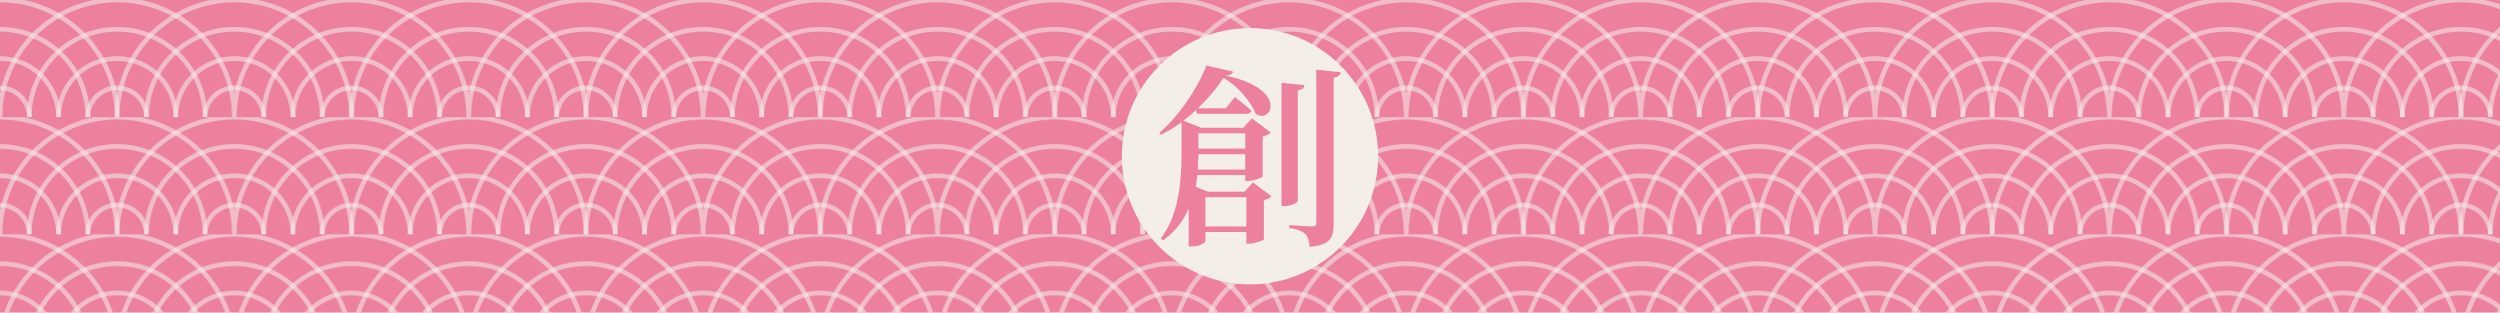
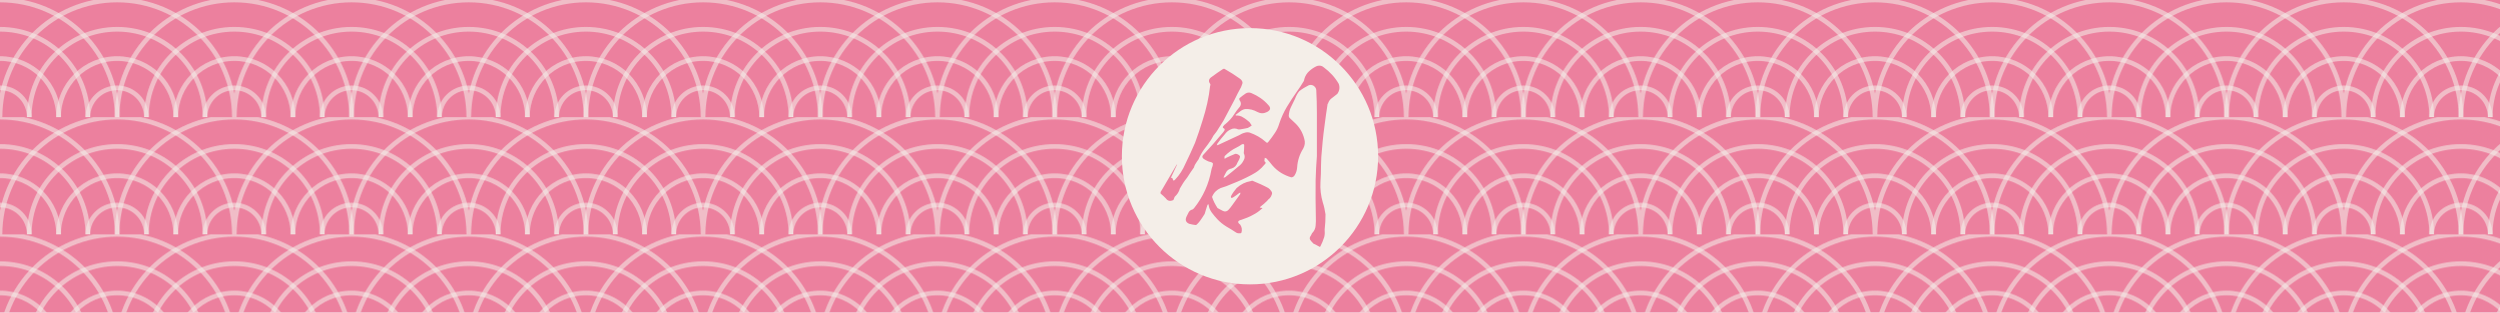
<svg xmlns="http://www.w3.org/2000/svg" viewBox="0 0 1600 200" preserveAspectRatio="xMidYMid slice">
  <defs>
    <pattern id="ssof" width="150" height="75.0" patternUnits="userSpaceOnUse">
-       <g fill="none" stroke="#F4EEE8" stroke-opacity="0.55" stroke-width="3">
+       <g fill="none" stroke="#f4eee8" stroke-opacity="0.55" stroke-width="3">
        <circle cx="0" cy="75.0" r="75.0" />
        <circle cx="0" cy="75.0" r="56.25" />
        <circle cx="0" cy="75.0" r="37.5" />
        <circle cx="0" cy="75.0" r="18.75" />
        <circle cx="75.0" cy="75.0" r="75.0" />
        <circle cx="75.0" cy="75.0" r="56.25" />
        <circle cx="75.0" cy="75.0" r="37.5" />
        <circle cx="75.0" cy="75.0" r="18.75" />
        <circle cx="150" cy="75.0" r="75.0" />
        <circle cx="150" cy="75.0" r="56.25" />
        <circle cx="150" cy="75.0" r="37.5" />
        <circle cx="150" cy="75.0" r="18.75" />
      </g>
    </pattern>
  </defs>
-   <rect width="1600" height="200" fill="#EC809E" />
+   <rect width="1600" height="200" fill="#ec809e" />
  <rect width="1600" height="200" fill="url(#ssof)" />
-   <circle cx="800" cy="100" r="82" fill="#F4EEE8" />
-   <path transform="translate(739.10,147.41) scale(0.12427,-0.12427)" d="M216.2 199.04H501.609V170.55H216.2ZM185.98 528.04H502.709V499.55H185.98ZM185.98 421.02H502.709V392.04H185.98ZM185.98 313.06H500.669V284.57H185.98ZM222.83 19.88H508.239V-9.1H222.83ZM174.29 199.04V238.79L273.131 199.04H260.601V-56Q260.601 -61.02 241.44 -71.845Q222.28 -82.67 188.96 -82.67H174.29ZM471.099 199.04H461.589L505.399 246.89L600.51 175.45Q596.51 169.94 586.02 164.175Q575.53 158.41 561.49 155.9V-45.57Q561.49 -48.57 548.37 -53.845Q535.25 -59.12 517.825 -63.895Q500.399 -68.67 485.769 -68.67H471.099ZM465.469 528.04H455.469L499.749 576.85L596.82 503.96Q592.33 498.45 581.095 492.695Q569.86 486.94 555.35 483.43V277.22Q554.84 274.22 541.975 268.7Q529.11 263.18 511.939 258.65Q494.769 254.12 480.139 254.12H465.469ZM209.82 628.47H365.959L412.159 686.73Q412.159 686.73 426.719 675.19Q441.279 663.65 461.359 647.59Q481.439 631.53 497.5 615.98Q493.5 599.98 471.479 599.98H217.82ZM352.73 799.53Q438.36 782.14 490.105 757.14Q541.85 732.14 566.505 704.59Q591.16 677.04 595.01 652.47Q598.86 627.9 588.18 611.115Q577.5 594.33 558.584 590.105Q539.669 585.88 519.549 600.02Q502.259 645.49 454.855 700.255Q407.45 755.02 337.79 795.55ZM137.58 528.04V538.04V567.77L239.521 528.04H224.42V393.2Q224.42 345.18 219.155 287.355Q213.89 229.53 196.085 168.94Q178.28 108.35 141.66 51.28Q105.04 -5.79 41.33 -52.3L30.88 -42.34Q78.78 24.25 101.21 98.625Q123.64 173 130.61 248.345Q137.58 323.69 137.58 392.71ZM361.08 797.08Q328.08 743.98 278.04 687.175Q228 630.37 165.93 579.34Q103.86 528.31 31.76 492.29L22.8 502.23Q76.7 547.84 124.315 608.45Q171.929 669.06 208.789 732.385Q245.649 795.71 265.039 848.24L403.63 817.16Q400.63 808.63 391.375 803.365Q382.12 798.1 361.08 797.08ZM652.379 759.81 770.63 747.77Q769.63 737.77 762.14 730.78Q754.65 723.79 736.16 721.28V152.73Q736.16 148.22 725.815 141.435Q715.47 134.65 699.82 129.865Q684.17 125.08 668.52 125.08H652.379ZM831.459 827.26 957.34 814.2Q955.85 803.69 947.35 796.19Q938.85 788.69 920.85 786.69V32.01Q920.85 -1.23 912.79 -25.88Q904.73 -50.53 878.55 -65.11Q852.37 -79.69 797.01 -85.22Q795.5 -63.51 790.745 -47.115Q785.99 -30.72 774.969 -19.13Q763.949 -8.54 745.204 -0.724Q726.459 7.091 692.869 12.131V27.091Q692.869 27.091 707.879 26.091Q722.889 25.091 743.909 23.601Q764.929 22.111 783.704 21.111Q802.479 20.111 809.99 20.111Q822.459 20.111 826.959 24.601Q831.459 29.091 831.459 39.561Z" fill="#EC809E" />
+   <circle cx="800" cy="100" r="82" fill="#f4eee8" />
+   <path transform="translate(735.36,145.63) scale(0.13448,-0.13448)" d="M214 286C215 291 217 296 220 301C225 309 230 317 236 325C243 342 252 358 263 373C274 387 285 402 295 417C299 424 303 430 307 438C314 447 322 456 328 467L354 508C371 541 389 575 407 608C417 629 427 648 438 668C440 673 442 678 444 684C446 689 445 695 441 700C438 705 433 708 429 711C408 726 386 740 363 753C360 756 356 756 353 755C334 743 315 729 297 716C284 707 282 696 291 684C293 681 293 678 291 675C285 618 272 563 255 510C244 474 232 438 219 403C204 369 189 335 173 303C161 275 145 250 125 229C118 221 115 222 113 231C113 233 111 235 109 237C107 237 106 236 105 236C105 236 104 237 104 237L106 241C115 259 123 276 131 294C132 296 133 298 134 301C132 299 130 298 129 295C107 257 85 219 63 182C60 177 57 173 55 169V162C64 155 72 147 80 139C89 126 101 124 116 131C118 135 120 139 121 144C122 144 122 144 122 146C134 157 143 170 147 186C157 204 168 221 181 237C192 254 203 271 214 286ZM903 684C885 715 861 741 831 763C822 771 812 772 800 769C786 763 774 755 762 744C751 734 743 721 739 706C739 703 738 700 736 696C726 679 715 663 703 646C687 623 671 599 656 574C641 549 629 522 620 495C615 478 608 463 599 450C590 436 580 423 569 409C565 402 560 402 555 408C533 428 507 442 479 452C471 454 463 454 455 451C446 449 438 445 430 440C396 424 364 409 331 394C328 392 325 392 322 392C324 394 325 396 325 399C336 414 347 429 360 443C368 454 377 462 389 467C400 473 412 473 425 467H433C445 469 457 471 470 474C476 477 483 481 489 486C485 492 481 497 478 502C468 510 459 518 448 524C438 531 426 534 414 533C413 534 412 535 412 536C419 541 427 547 434 553C442 559 450 563 459 564C479 565 498 560 516 550C531 542 546 542 562 550C579 559 581 570 567 584C545 609 518 627 487 640C478 644 468 643 460 638C450 631 440 624 431 616C429 613 429 610 431 606C440 594 439 582 429 571C421 562 413 551 406 540C395 522 380 506 362 491C360 490 357 488 355 484C349 479 350 474 358 471C360 469 361 466 360 464C358 459 354 455 351 451C321 415 291 381 259 347C252 340 252 333 260 327C266 323 273 319 280 316C284 314 288 313 293 312C298 311 301 309 304 306C304 300 304 295 302 291C300 286 298 281 297 275C285 208 258 147 215 93C212 90 210 87 207 86C199 84 193 80 189 73C186 66 182 59 179 53C171 36 175 25 191 18C202 15 212 13 222 12C224 12 226 13 228 15C233 20 239 26 243 32C251 43 258 54 265 65C269 80 274 94 278 107C280 109 281 111 282 112L284 106C286 93 291 82 299 71C307 60 316 50 325 40C338 26 352 15 368 5C384 -4 400 -14 415 -24C420 -27 426 -28 434 -27C436 -28 438 -27 440 -24C444 -11 442 2 434 14C419 25 422 33 440 37C460 44 479 51 496 61C510 68 523 77 535 88C537 89 539 91 540 93C538 93 536 94 533 94C532 94 530 95 527 95C529 97 530 98 531 100C542 108 552 117 562 127C566 132 570 136 575 140C579 144 582 150 584 156C587 162 586 168 582 173C578 179 574 184 568 188C544 201 519 212 492 223C490 223 487 222 484 221C459 217 437 206 417 188C407 176 397 163 390 149C389 146 390 143 392 141C395 141 398 142 401 144C411 150 420 157 429 164C431 165 433 166 435 166C435 163 434 161 434 159C421 141 408 123 395 105C390 98 384 90 377 83C370 76 361 75 352 79C343 84 334 88 326 93C315 110 306 127 300 146C300 146 301 147 301 148C309 167 323 180 341 188C359 193 377 200 395 208C426 220 457 234 487 250C500 257 512 264 523 273C533 281 541 289 549 299C557 305 557 311 549 316L551 332C554 331 557 330 559 329C568 319 578 308 587 296C599 282 613 270 629 260C644 251 660 244 677 239C683 239 688 242 692 247C700 259 704 272 705 286C707 319 717 349 734 376C742 391 744 406 739 422C731 454 715 480 690 502C684 508 678 513 672 519C668 522 666 526 665 531C666 546 669 560 676 574C682 587 689 600 695 613C700 626 706 638 715 649C729 660 744 669 760 677C768 680 776 679 783 675C790 670 795 664 796 655C798 619 799 582 799 545V479C799 433 799 386 799 340C796 302 794 264 793 226C792 167 793 109 794 51C795 37 794 23 793 9C792 -5 786 -17 776 -27C774 -31 772 -34 771 -37C763 -47 763 -56 772 -65C776 -69 779 -72 782 -76C793 -81 803 -87 813 -92C814 -91 816 -90 816 -89C823 -75 829 -61 834 -45C837 -33 837 -21 836 -9C839 15 840 38 840 63C837 83 833 102 827 120C818 151 814 183 816 216L818 255C818 282 819 308 820 335C824 384 828 433 835 482C840 518 844 553 850 588C852 590 854 593 854 596C858 605 864 612 873 618C881 624 888 630 896 636C907 651 909 667 903 684ZM426 291C405 273 384 256 362 239C360 239 358 238 355 237C355 239 356 242 357 244C361 251 364 258 368 265C374 274 382 279 393 281C406 285 416 294 421 309C423 312 424 315 426 318C428 322 430 325 431 329C433 332 433 336 433 340C427 347 420 351 411 351C396 345 382 339 368 332C365 330 362 328 360 327C359 332 359 336 360 340C377 357 396 371 417 381C425 385 434 390 442 396C450 399 454 397 453 389C453 377 452 366 451 354C457 342 457 330 450 319C444 307 436 298 426 291Z" fill="#ec809e" />
</svg>
